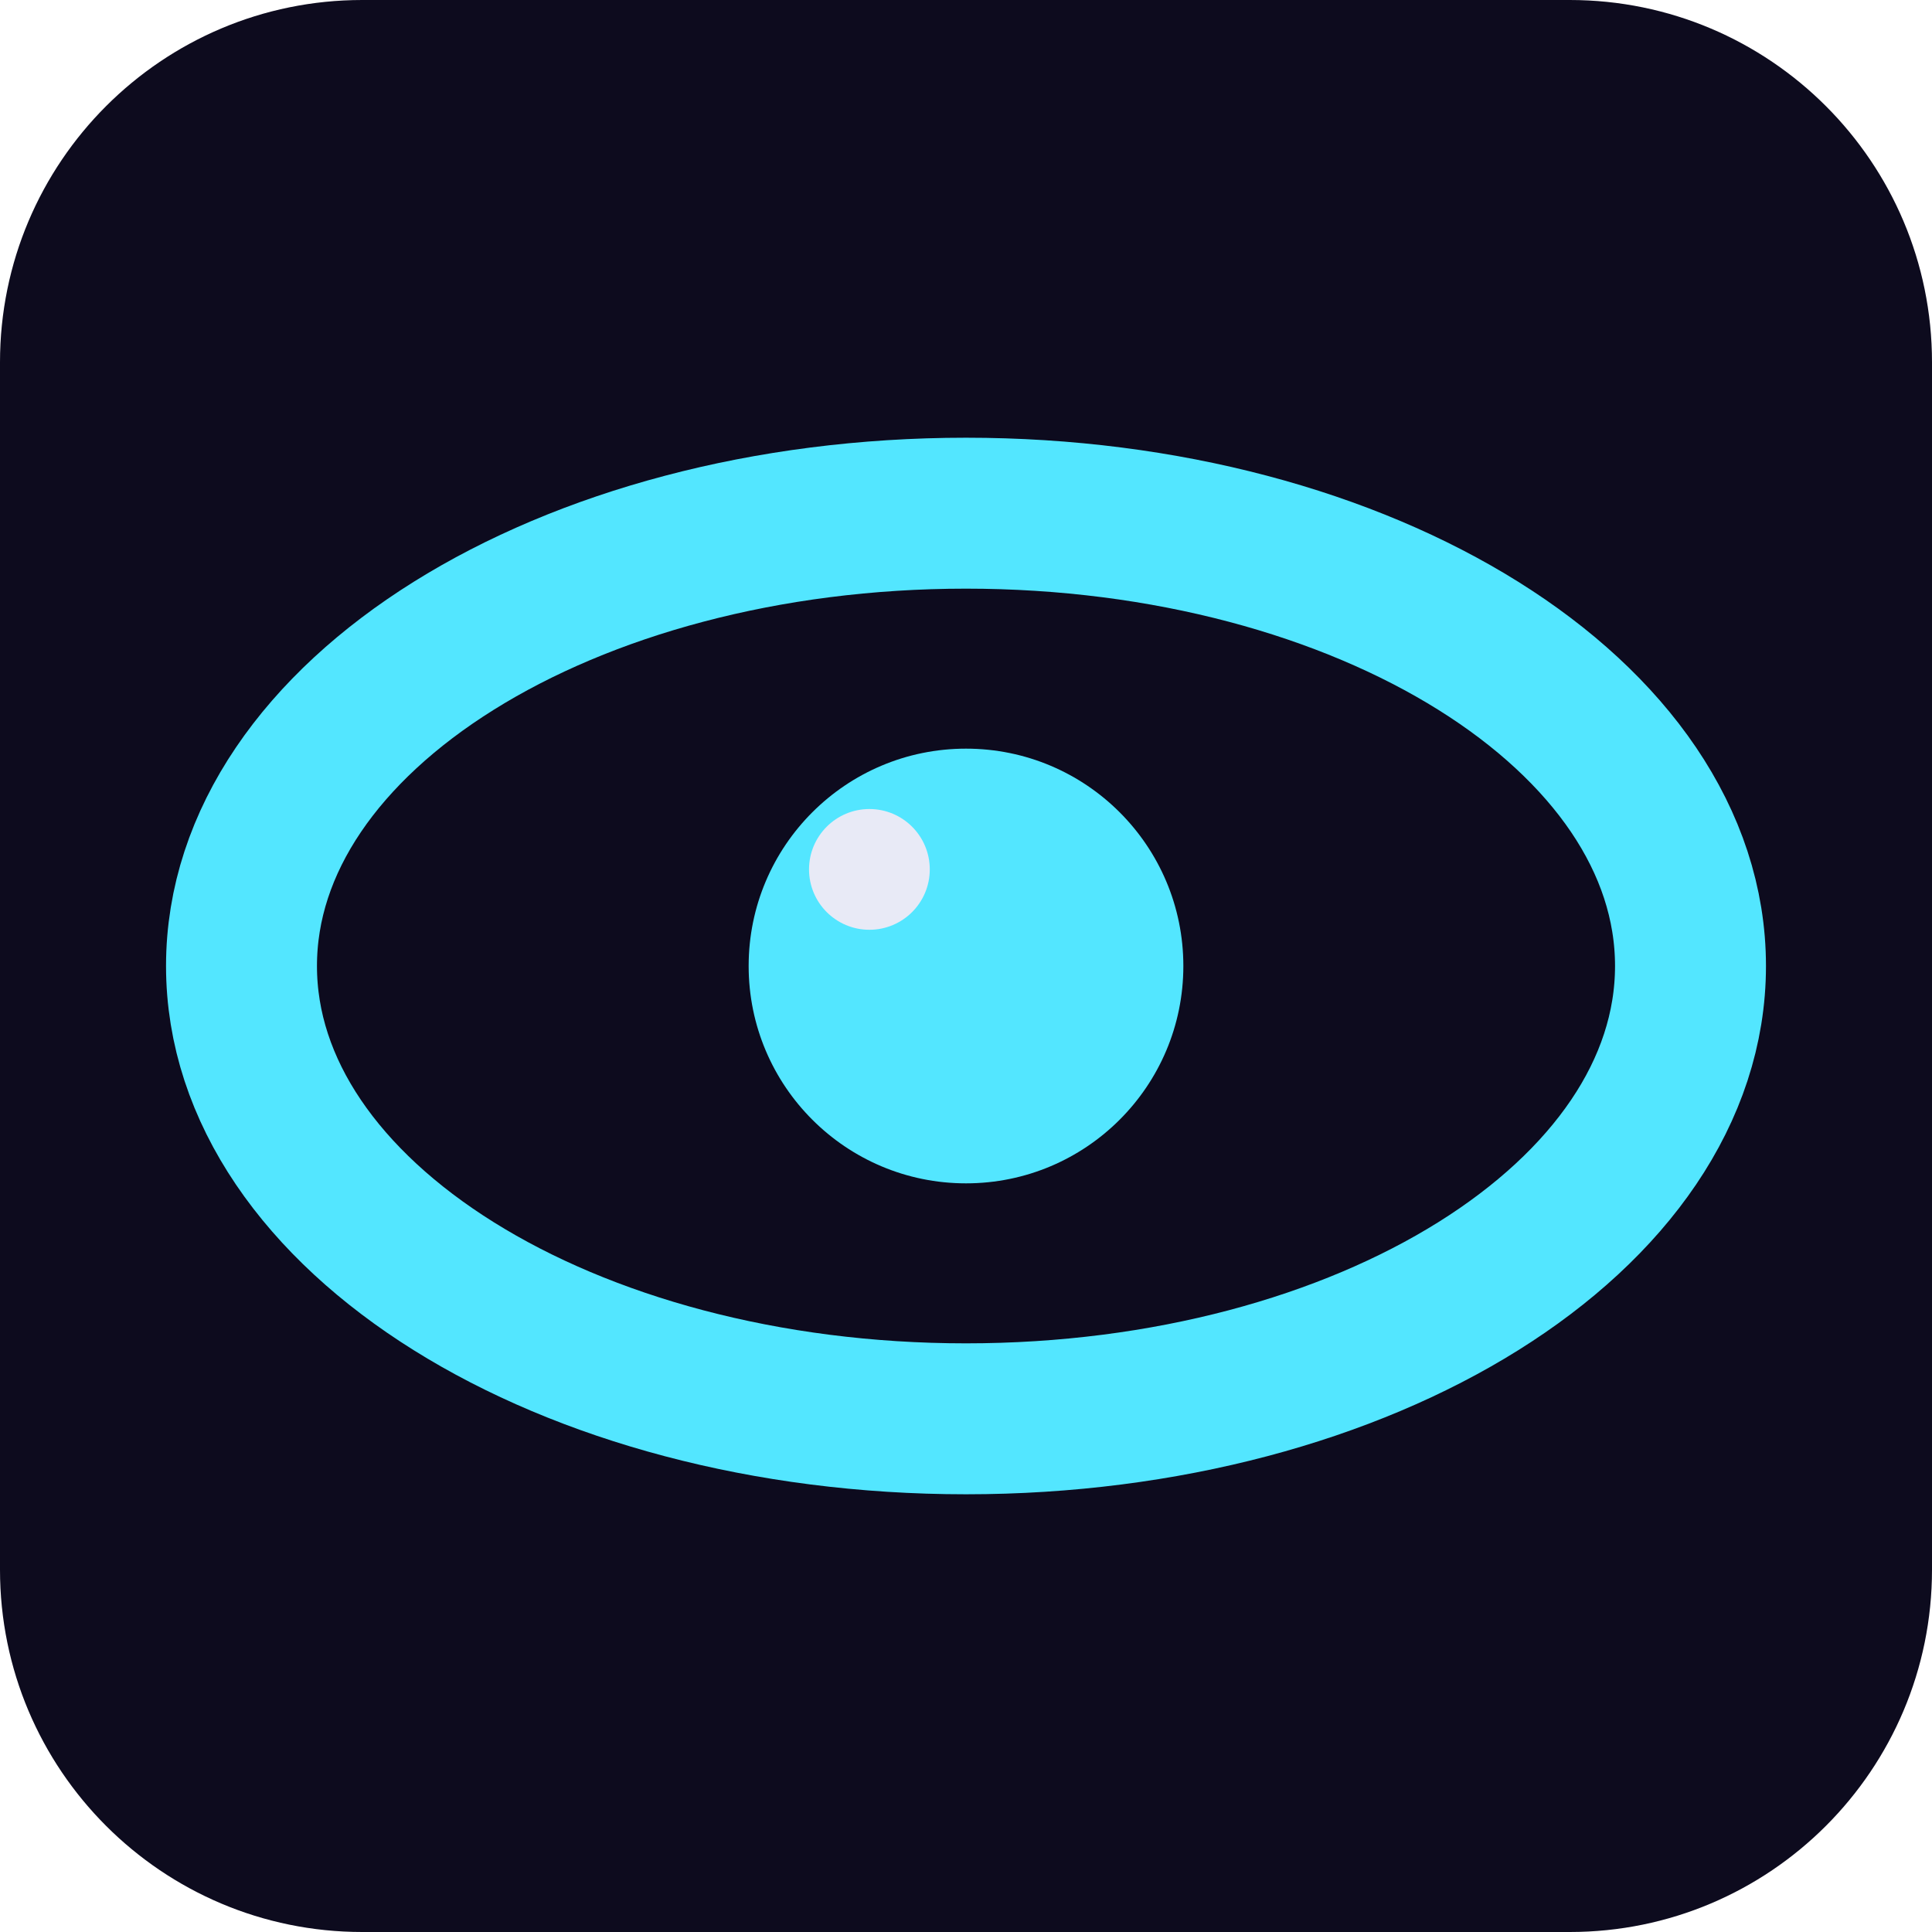
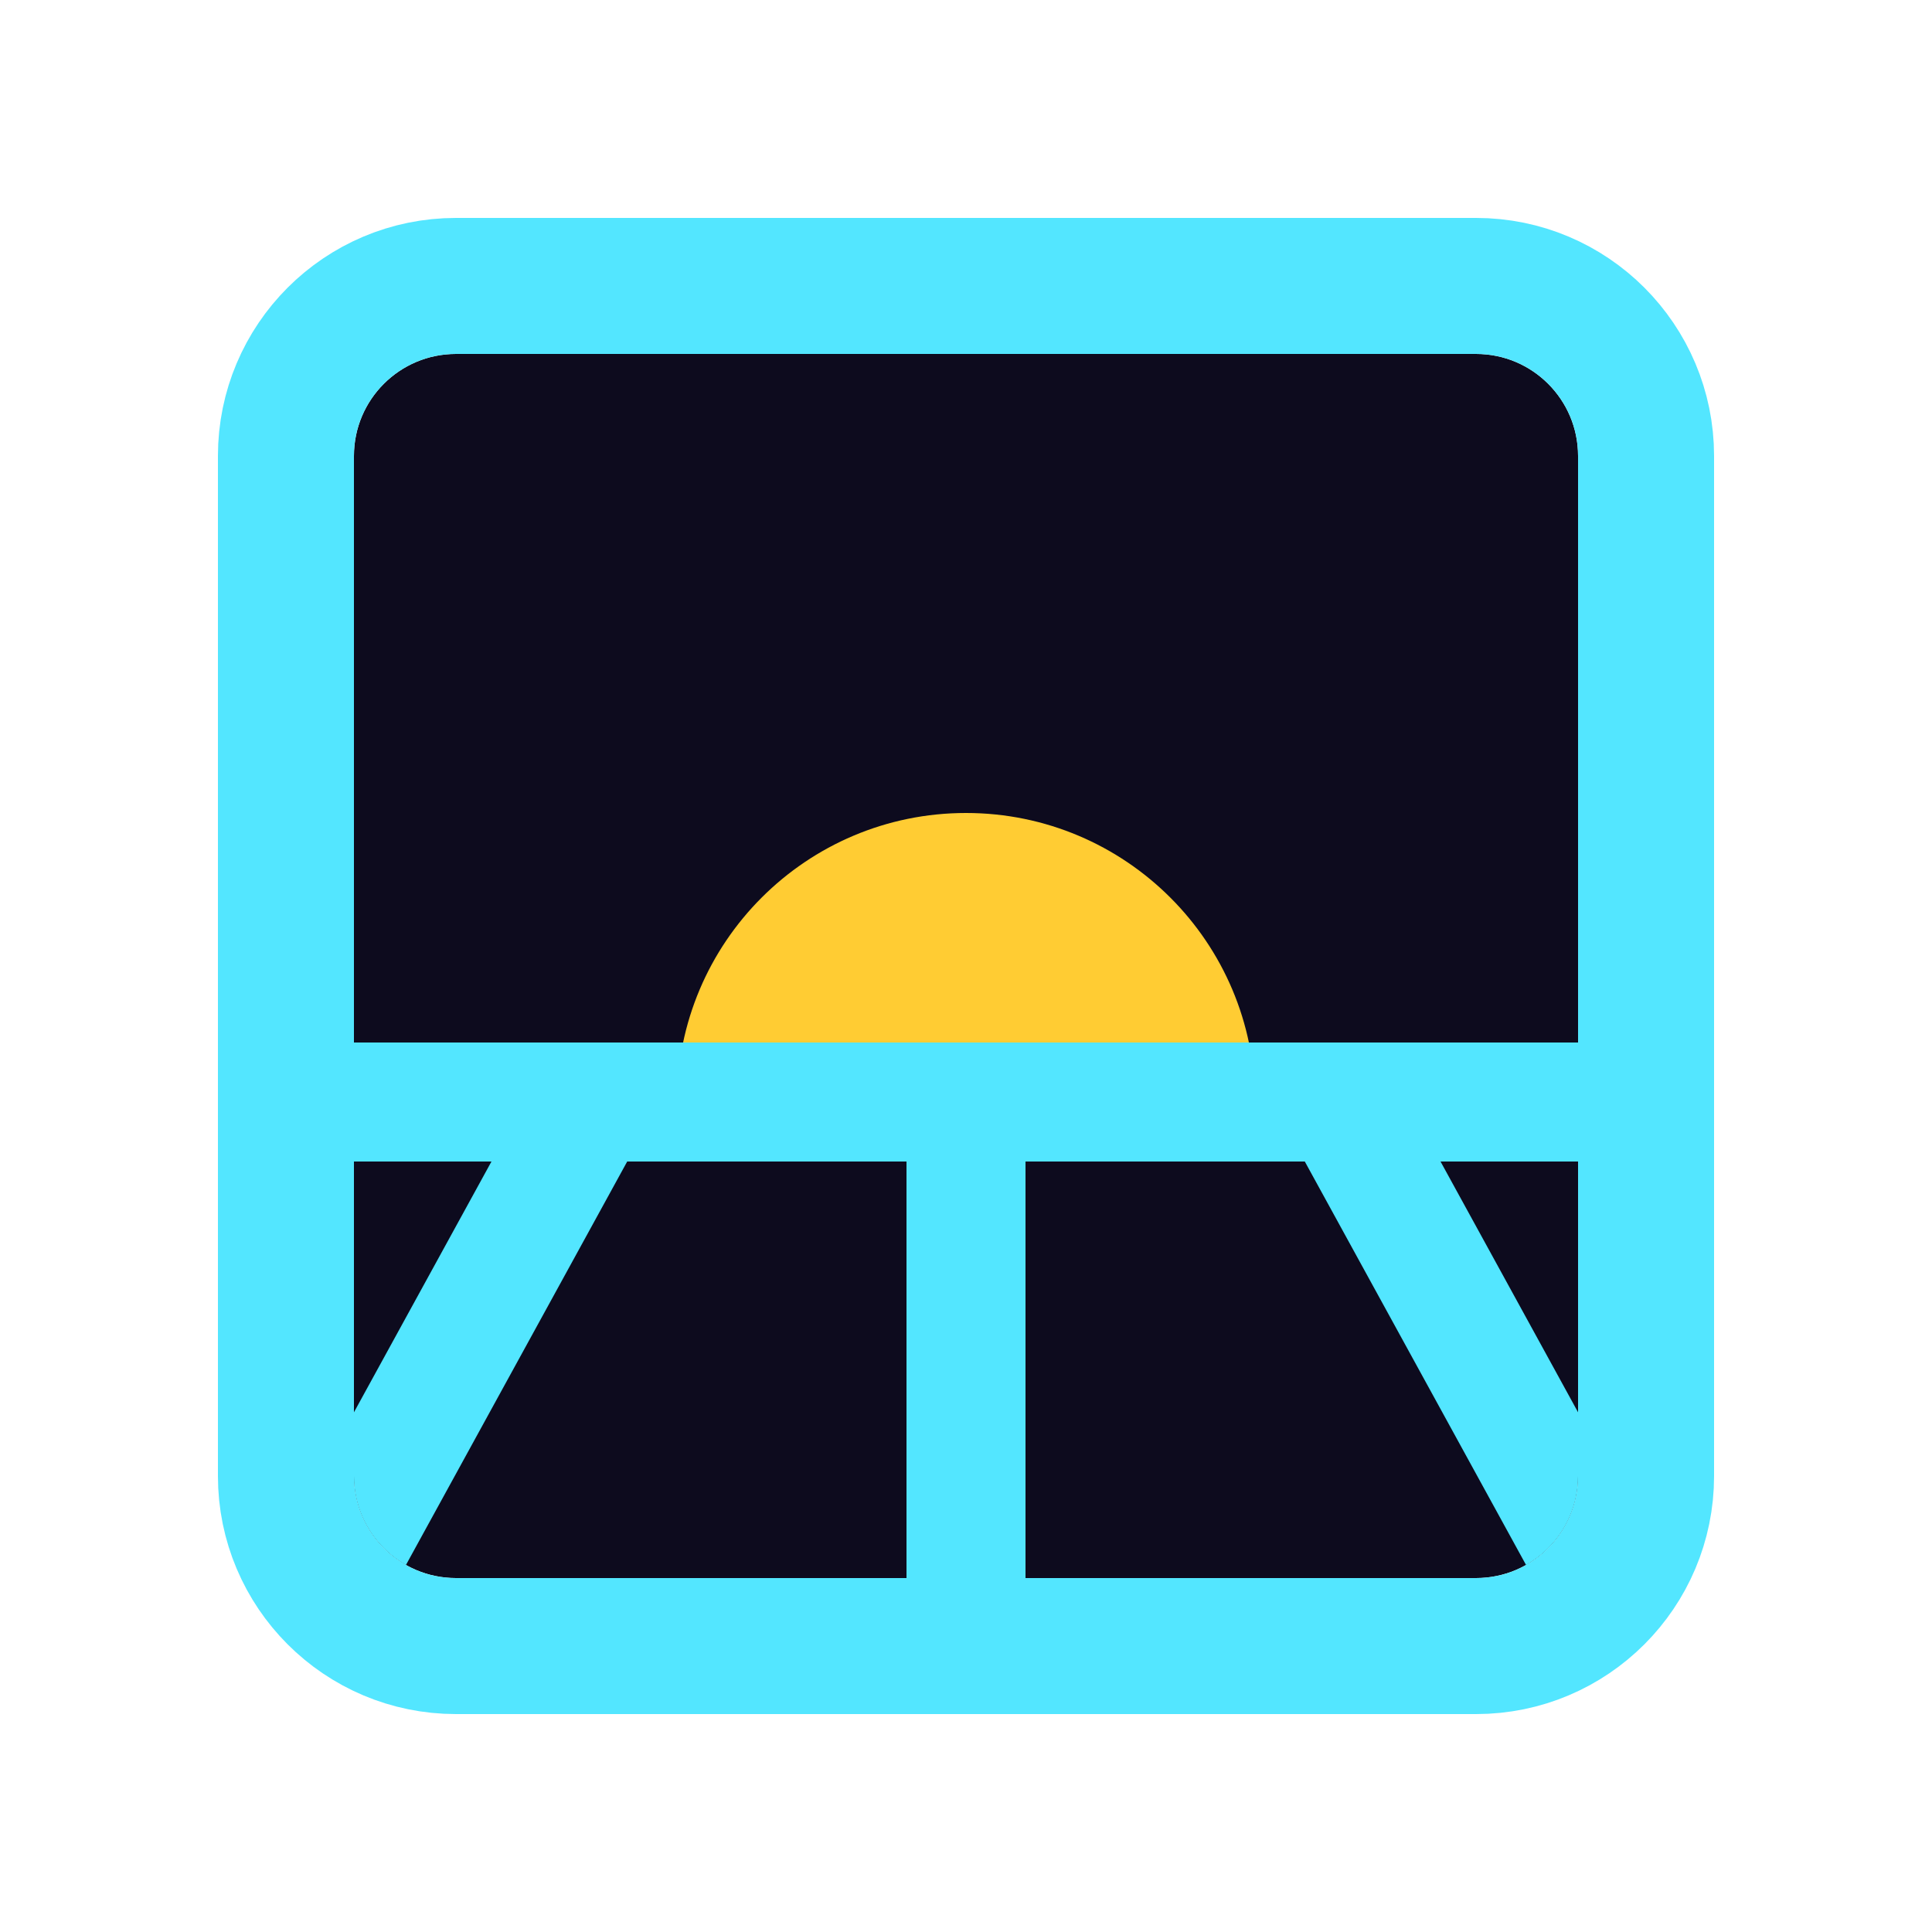
- <svg xmlns="http://www.w3.org/2000/svg" viewBox="0 0 32 32">
-   <rect width="32" height="32" rx="6" fill="#0d0b1e" />
-   <ellipse cx="16" cy="16" rx="12" ry="7.5" fill="none" stroke="#53e6ff" stroke-width="2.5" />
-   <circle cx="16" cy="16" r="3.6" fill="#53e6ff" />
-   <circle cx="14.4" cy="14.4" r="1" fill="#e8eaf6" />
+ <svg xmlns="http://www.w3.org/2000/svg" width="32" height="32" viewBox="0 0 32 32">
+   <g transform="translate(1.92,1.92) scale(0.1408)">
+     <defs>
+       <clipPath id="cgrrrh">
+         <rect x="28" y="28" width="144" height="144" rx="12" />
+       </clipPath>
+     </defs>
+     <g clip-path="url(#cgrrrh)">
+       <rect x="28" y="28" width="144" height="144" fill="#0d0b1e" />
+       <path class="fl sun" d="M66,116 A34,34 0 0 1 134,116 Z" fill="#ffcc33" />
+       <g fill="none" stroke="#53e6ff" stroke-width="14" stroke-linecap="butt">
+         <path class="st" pathLength="1" d="M26,116 H174" />
+         <path class="st" pathLength="1" d="M100,116 V174" />
+         <path class="st" pathLength="1" d="M56,116 L22,178" />
+         <path class="st" pathLength="1" d="M144,116 L178,178" />
+       </g>
+     </g>
+     <rect class="st frame" pathLength="1" x="20" y="20" width="160" height="160" rx="20" fill="none" stroke="#53e6ff" stroke-width="16" />
+   </g>
</svg>
